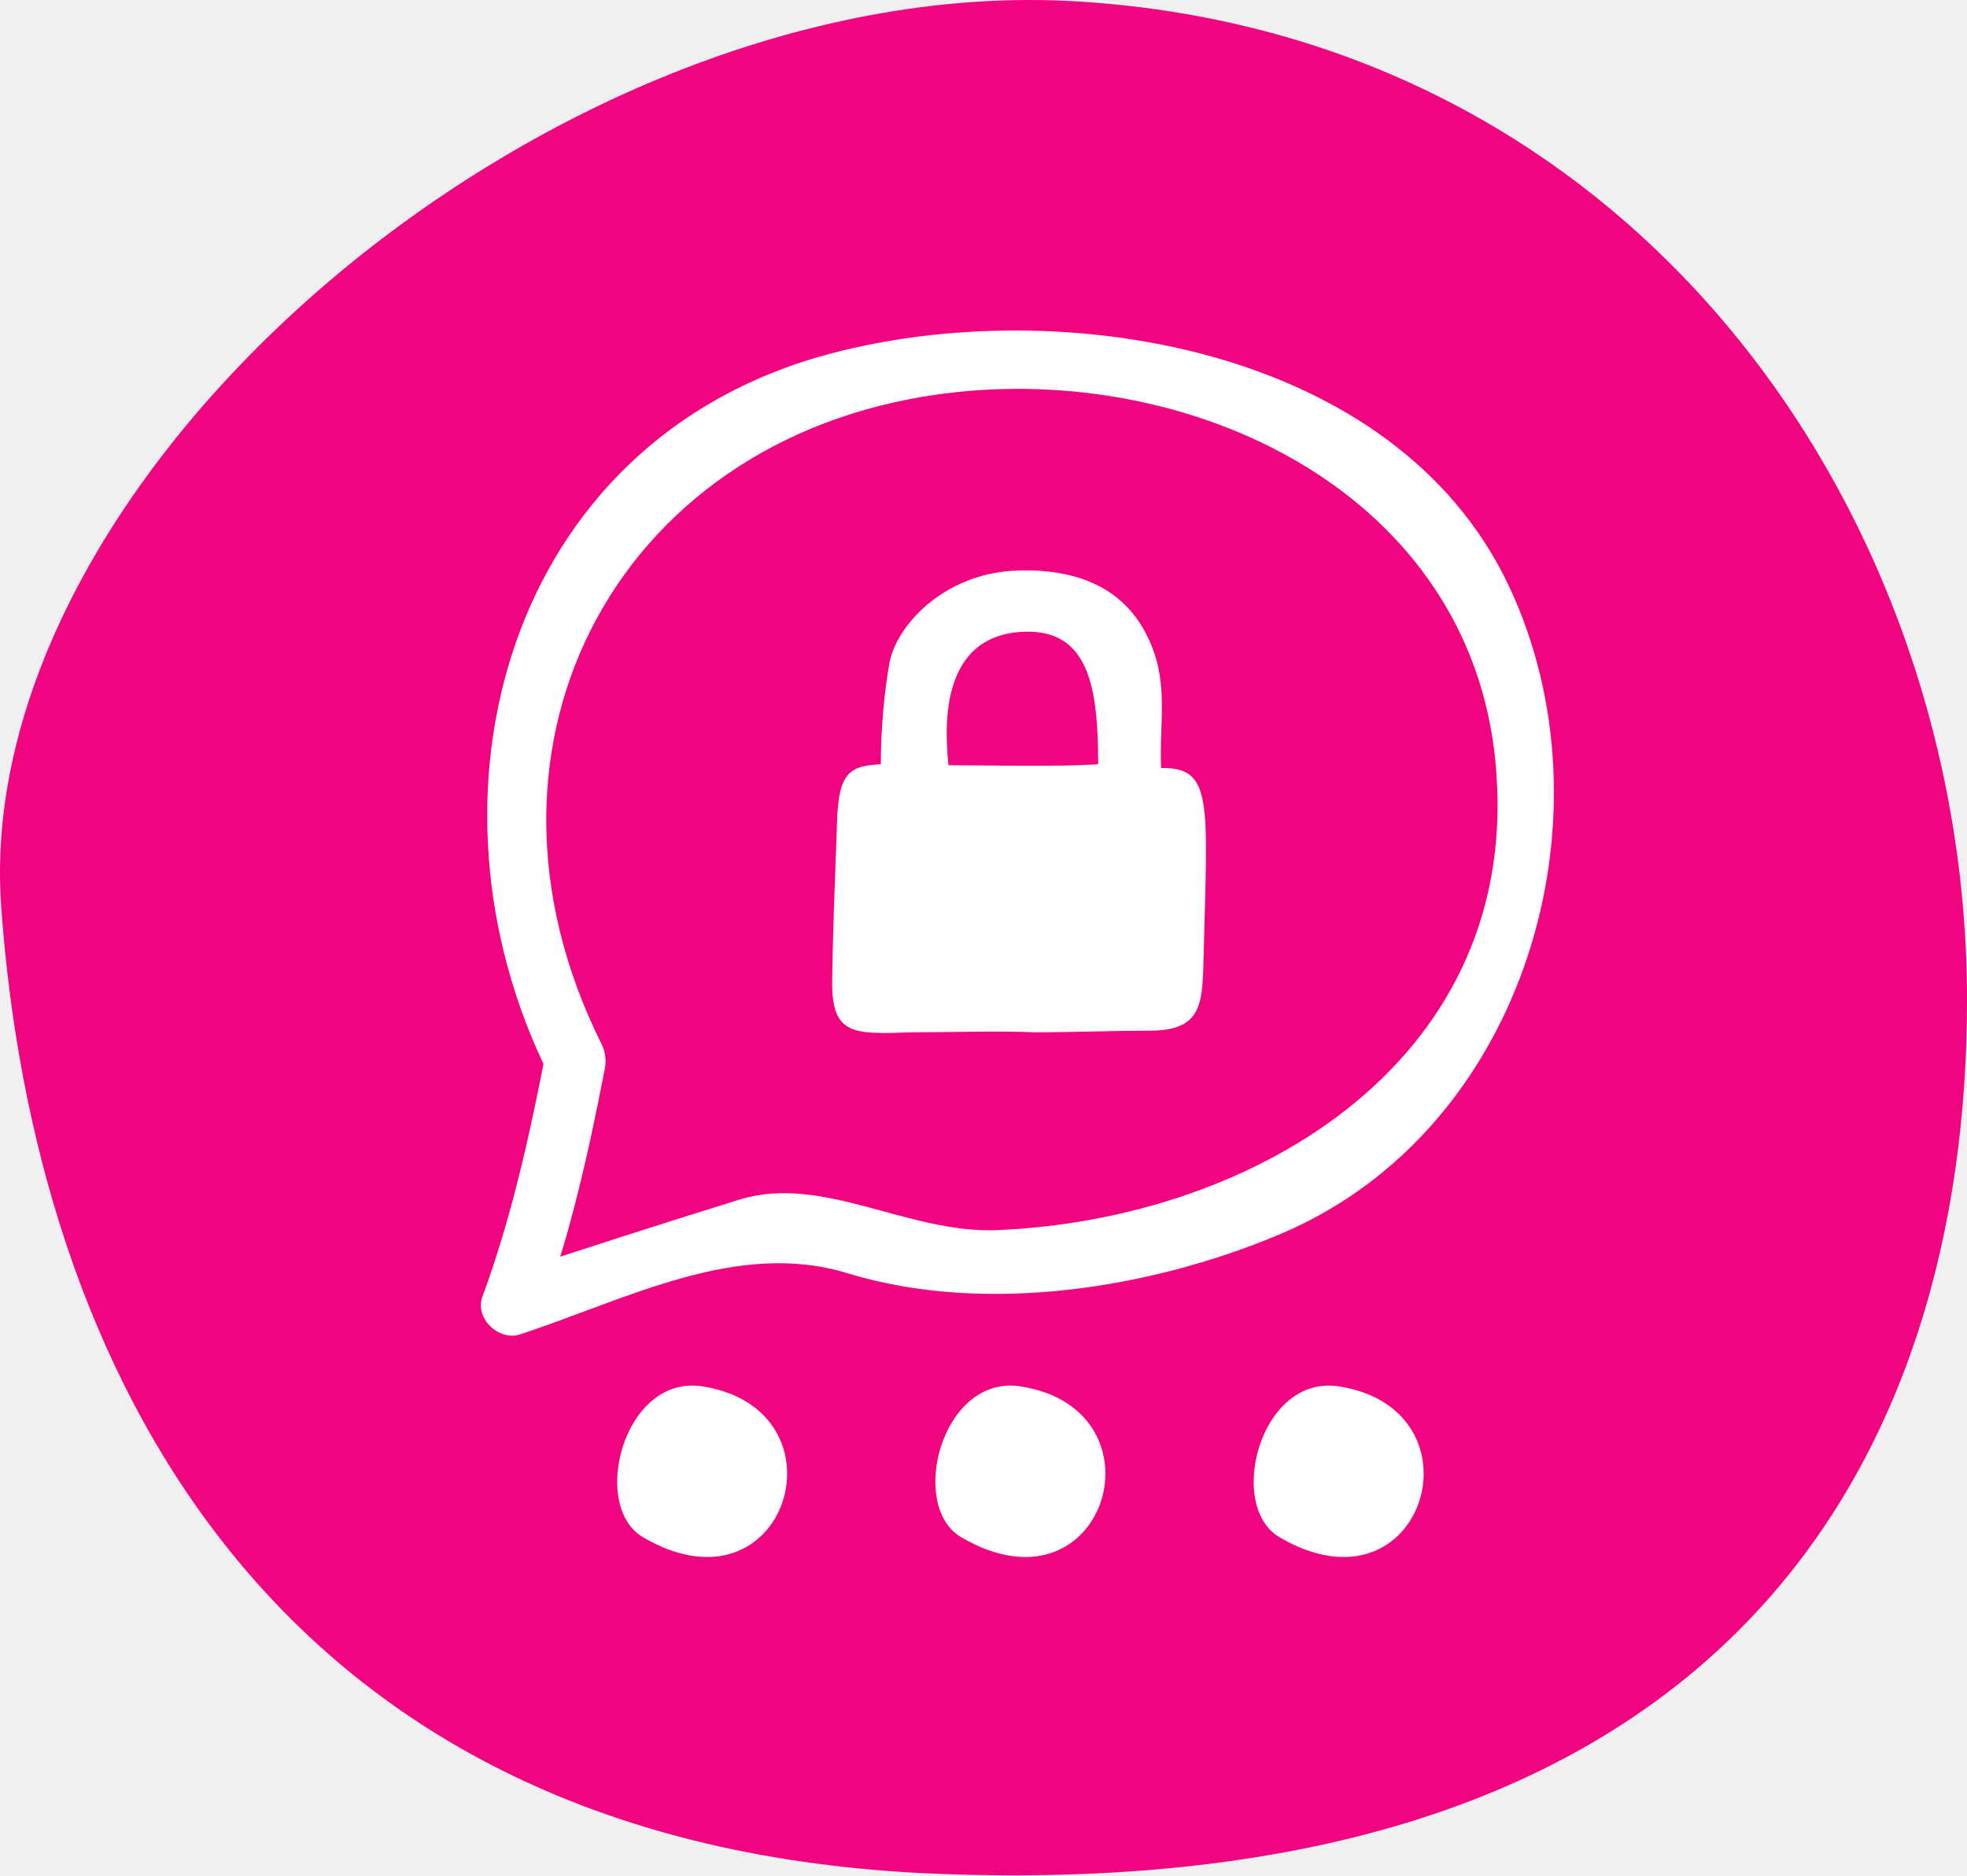
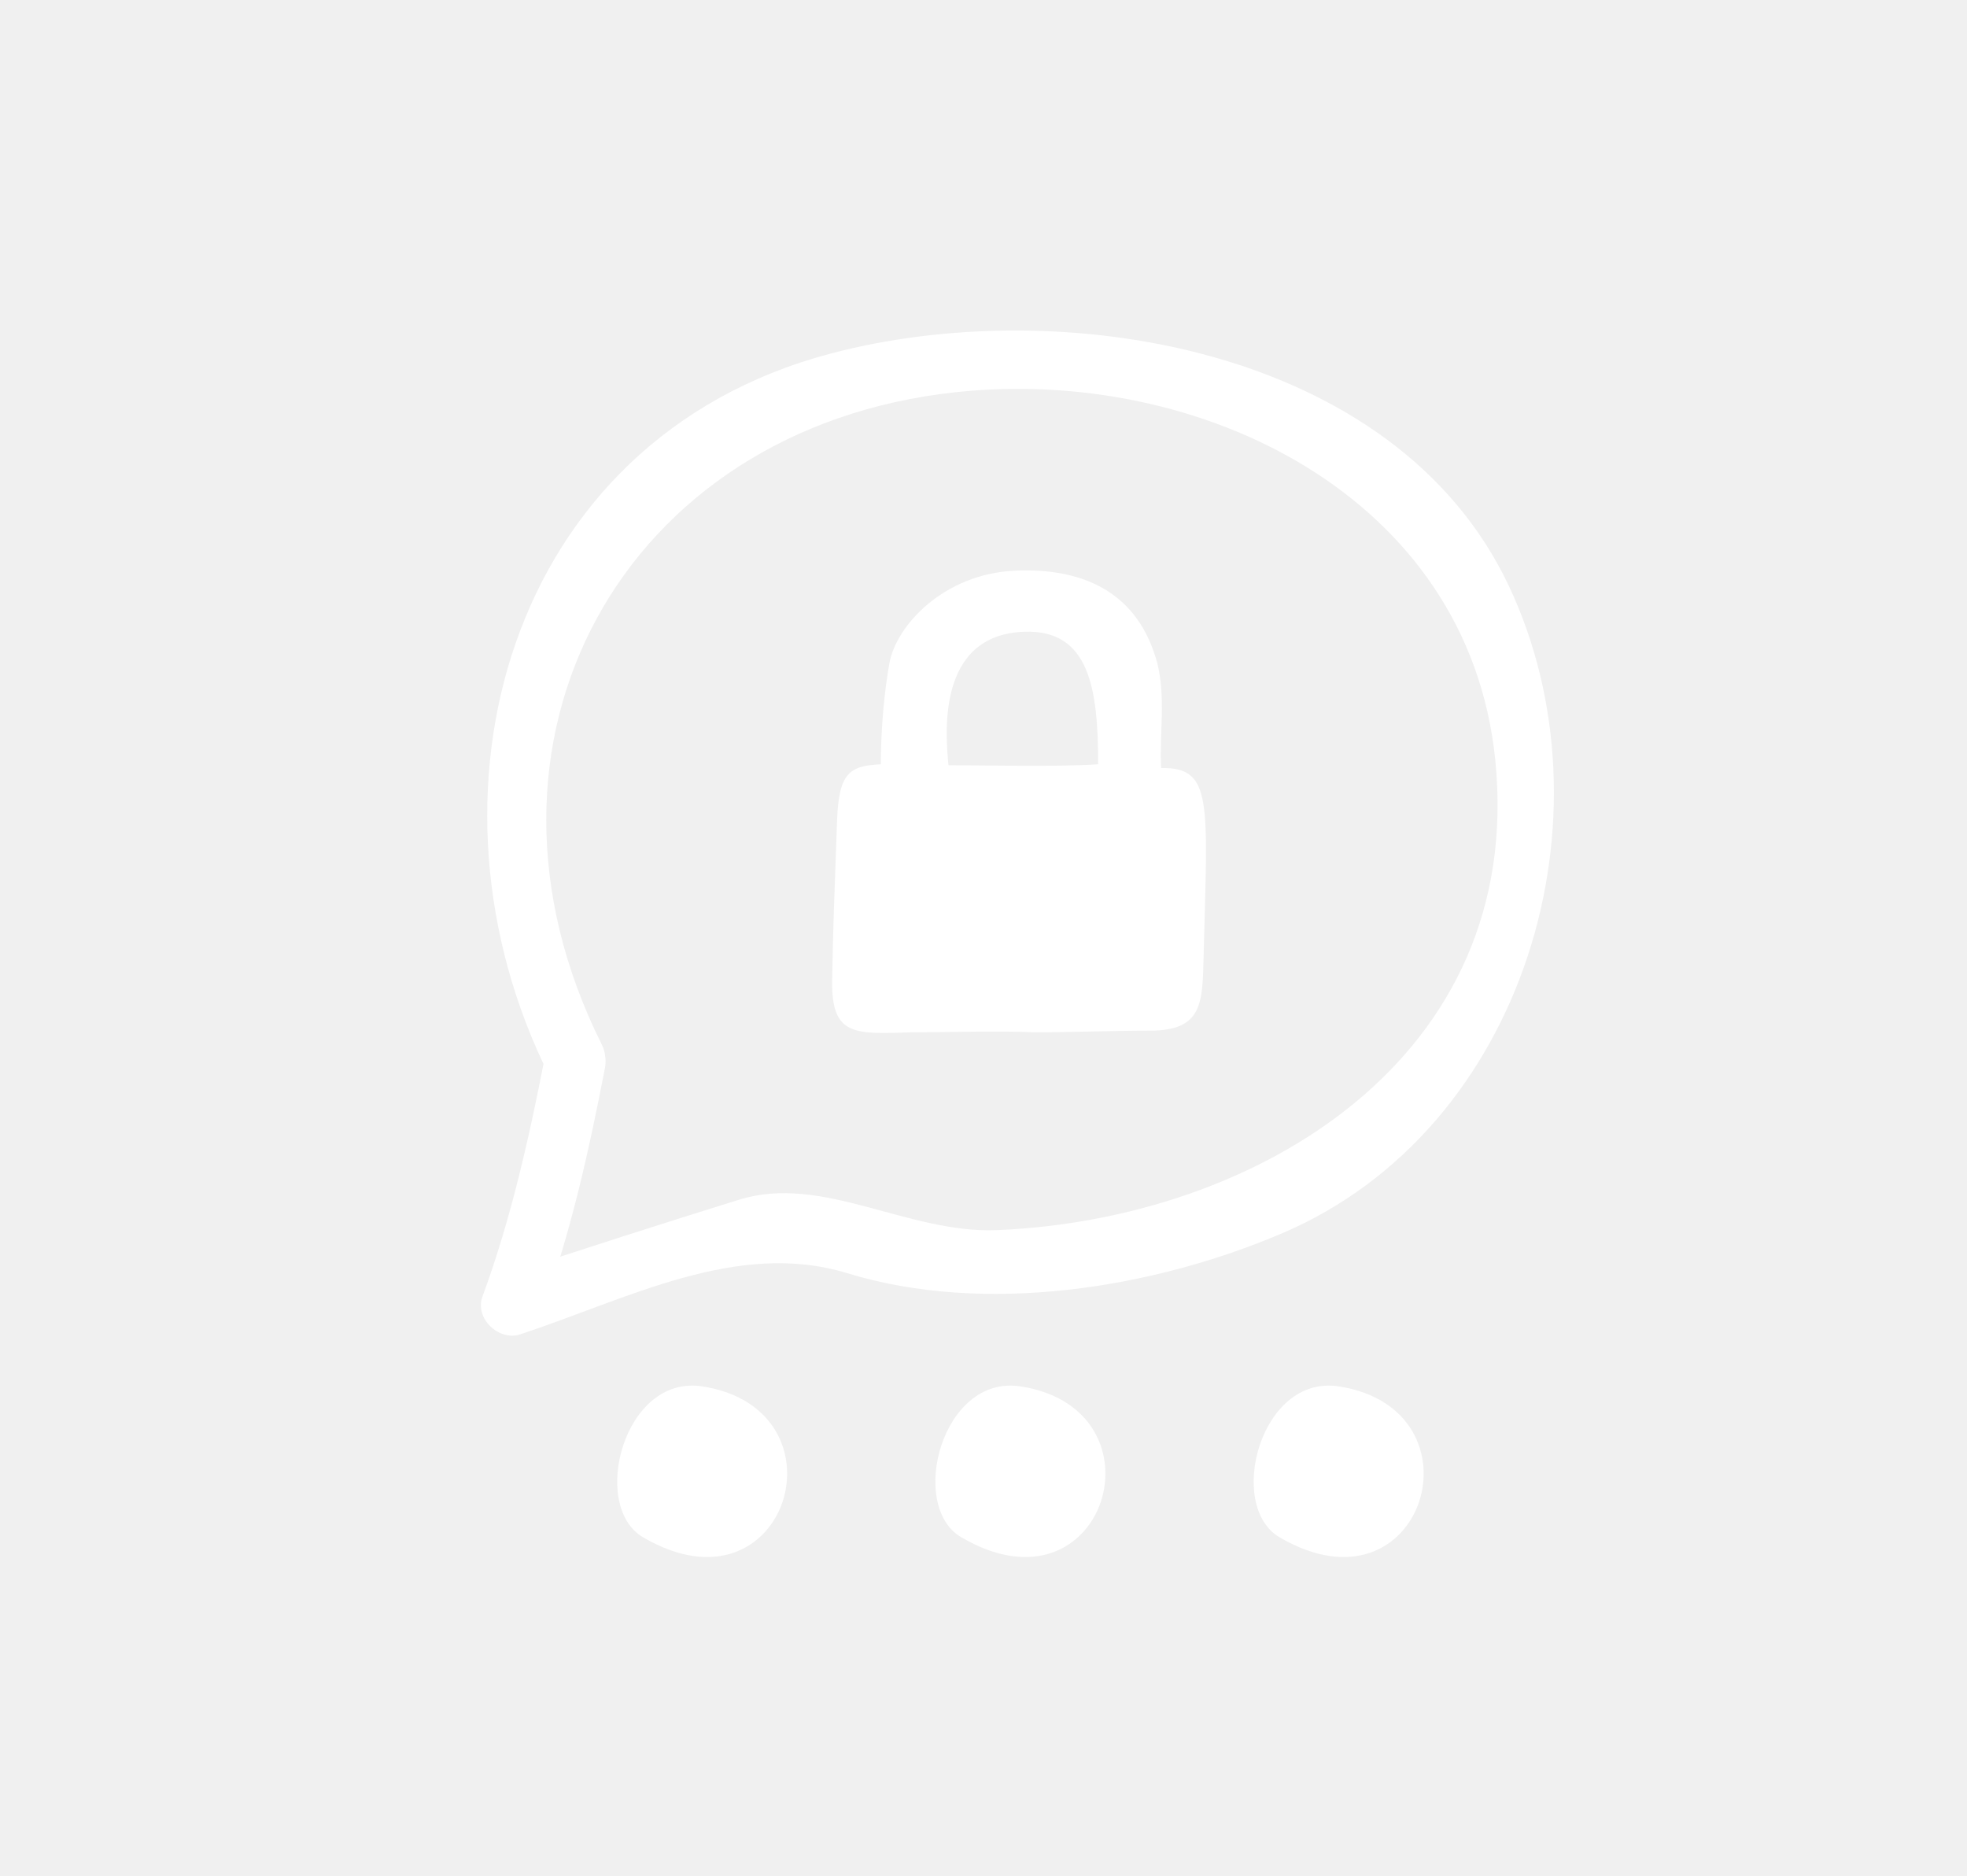
<svg xmlns="http://www.w3.org/2000/svg" xmlns:xlink="http://www.w3.org/1999/xlink" version="1.1" id="Ebene_1" x="0px" y="0px" width="100%" viewBox="0 0 20.248 19.302" enable-background="new 0 0 170.08 113.39" xml:space="preserve">
  <defs id="defs1054">
    <defs id="defs834">
      <rect id="SVGID_1_" x="4.929" y="16.558" width="220" height="73.083" />
    </defs>
    <clipPath id="SVGID_2_">
      <use xlink:href="#SVGID_1_" overflow="visible" id="use836" x="0" y="0" width="100%" height="100%" />
    </clipPath>
  </defs>
-   <path clip-path="url(#SVGID_2_)" fill="#f0047f" d="m 77.116,70.354 c -5.351,-0.328 -11.402,4.818 -11.081,9.314 0.333,4.67 2.719,9.686 9.636,9.957 8.19,0.321 10.6,-4.336 10.6,-8.993 0,-4.98 -3.382,-9.924 -9.155,-10.278" id="path929" transform="translate(-66.02276,-70.33909)" />
+   <path clip-path="url(#SVGID_2_)" fill="transparent" d="m 77.116,70.354 c -5.351,-0.328 -11.402,4.818 -11.081,9.314 0.333,4.67 2.719,9.686 9.636,9.957 8.19,0.321 10.6,-4.336 10.6,-8.993 0,-4.98 -3.382,-9.924 -9.155,-10.278" id="path929" transform="translate(-66.02276,-70.33909)" />
  <path clip-path="url(#SVGID_2_)" fill="#ffffff" d="m 72.217,81.089 c -1.559,-3.118 0.212,-6.342 3.641,-6.713 2.514,-0.272 5.282,1.07 5.557,3.786 0.309,3.061 -2.448,4.727 -5.13,4.838 -0.916,0.038 -1.797,-0.579 -2.651,-0.314 -0.811,0.251 -1.619,0.513 -2.426,0.778 0.13,0.129 0.259,0.259 0.388,0.388 0.299,-0.806 0.491,-1.677 0.654,-2.52 0.077,-0.397 -0.531,-0.566 -0.608,-0.168 -0.163,0.843 -0.355,1.714 -0.653,2.52 -0.083,0.225 0.17,0.461 0.388,0.389 1.105,-0.364 2.233,-0.976 3.367,-0.63 1.414,0.434 3.135,0.16 4.471,-0.408 2.519,-1.071 3.455,-4.311 2.337,-6.671 -1.168,-2.465 -4.622,-3.012 -6.986,-2.384 -3.342,0.889 -4.319,4.571 -2.891,7.428 0.179,0.363 0.723,0.043 0.542,-0.319" id="path939" transform="translate(-66.02276,-70.33909)" />
  <path clip-path="url(#SVGID_2_)" fill="#ffffff" d="m 73.251,84.608 c -0.808,-0.124 -1.157,1.229 -0.611,1.552 1.485,0.873 2.143,-1.315 0.611,-1.552" id="path941" transform="translate(-66.02276,-70.33909)" />
  <path clip-path="url(#SVGID_2_)" fill="#ffffff" d="m 76.527,84.608 c -0.809,-0.124 -1.159,1.229 -0.611,1.552 1.484,0.873 2.144,-1.315 0.611,-1.552" id="path943" transform="translate(-66.02276,-70.33909)" />
  <path clip-path="url(#SVGID_2_)" fill="#ffffff" d="m 79.803,84.608 c -0.808,-0.124 -1.158,1.229 -0.611,1.552 1.486,0.873 2.143,-1.315 0.611,-1.552" id="path945" transform="translate(-66.02276,-70.33909)" />
  <path clip-path="url(#SVGID_2_)" fill="#ffffff" d="m 75.786,78.215 c -0.029,-0.314 -0.127,-1.345 0.785,-1.374 0.667,-0.021 0.756,0.589 0.756,1.364 -0.442,0.029 -1.13,0.01 -1.541,0.01 m 2.189,0.029 c -0.018,-0.367 0.05,-0.714 -0.039,-1.079 -0.197,-0.732 -0.766,-0.986 -1.472,-0.952 -0.733,0.036 -1.217,0.569 -1.286,0.952 -0.053,0.3 -0.088,0.674 -0.088,1.04 -0.321,0.017 -0.434,0.083 -0.451,0.588 -0.033,0.925 -0.039,1.04 -0.05,1.631 -0.011,0.585 0.232,0.558 0.822,0.54 0.393,0 0.875,-0.017 1.269,0 0.356,0 0.817,-0.017 1.179,-0.017 0.554,0 0.541,-0.294 0.554,-0.785 0.04,-1.574 0.096,-1.928 -0.438,-1.918" id="path947" transform="translate(-66.02276,-70.33909)" />
</svg>
